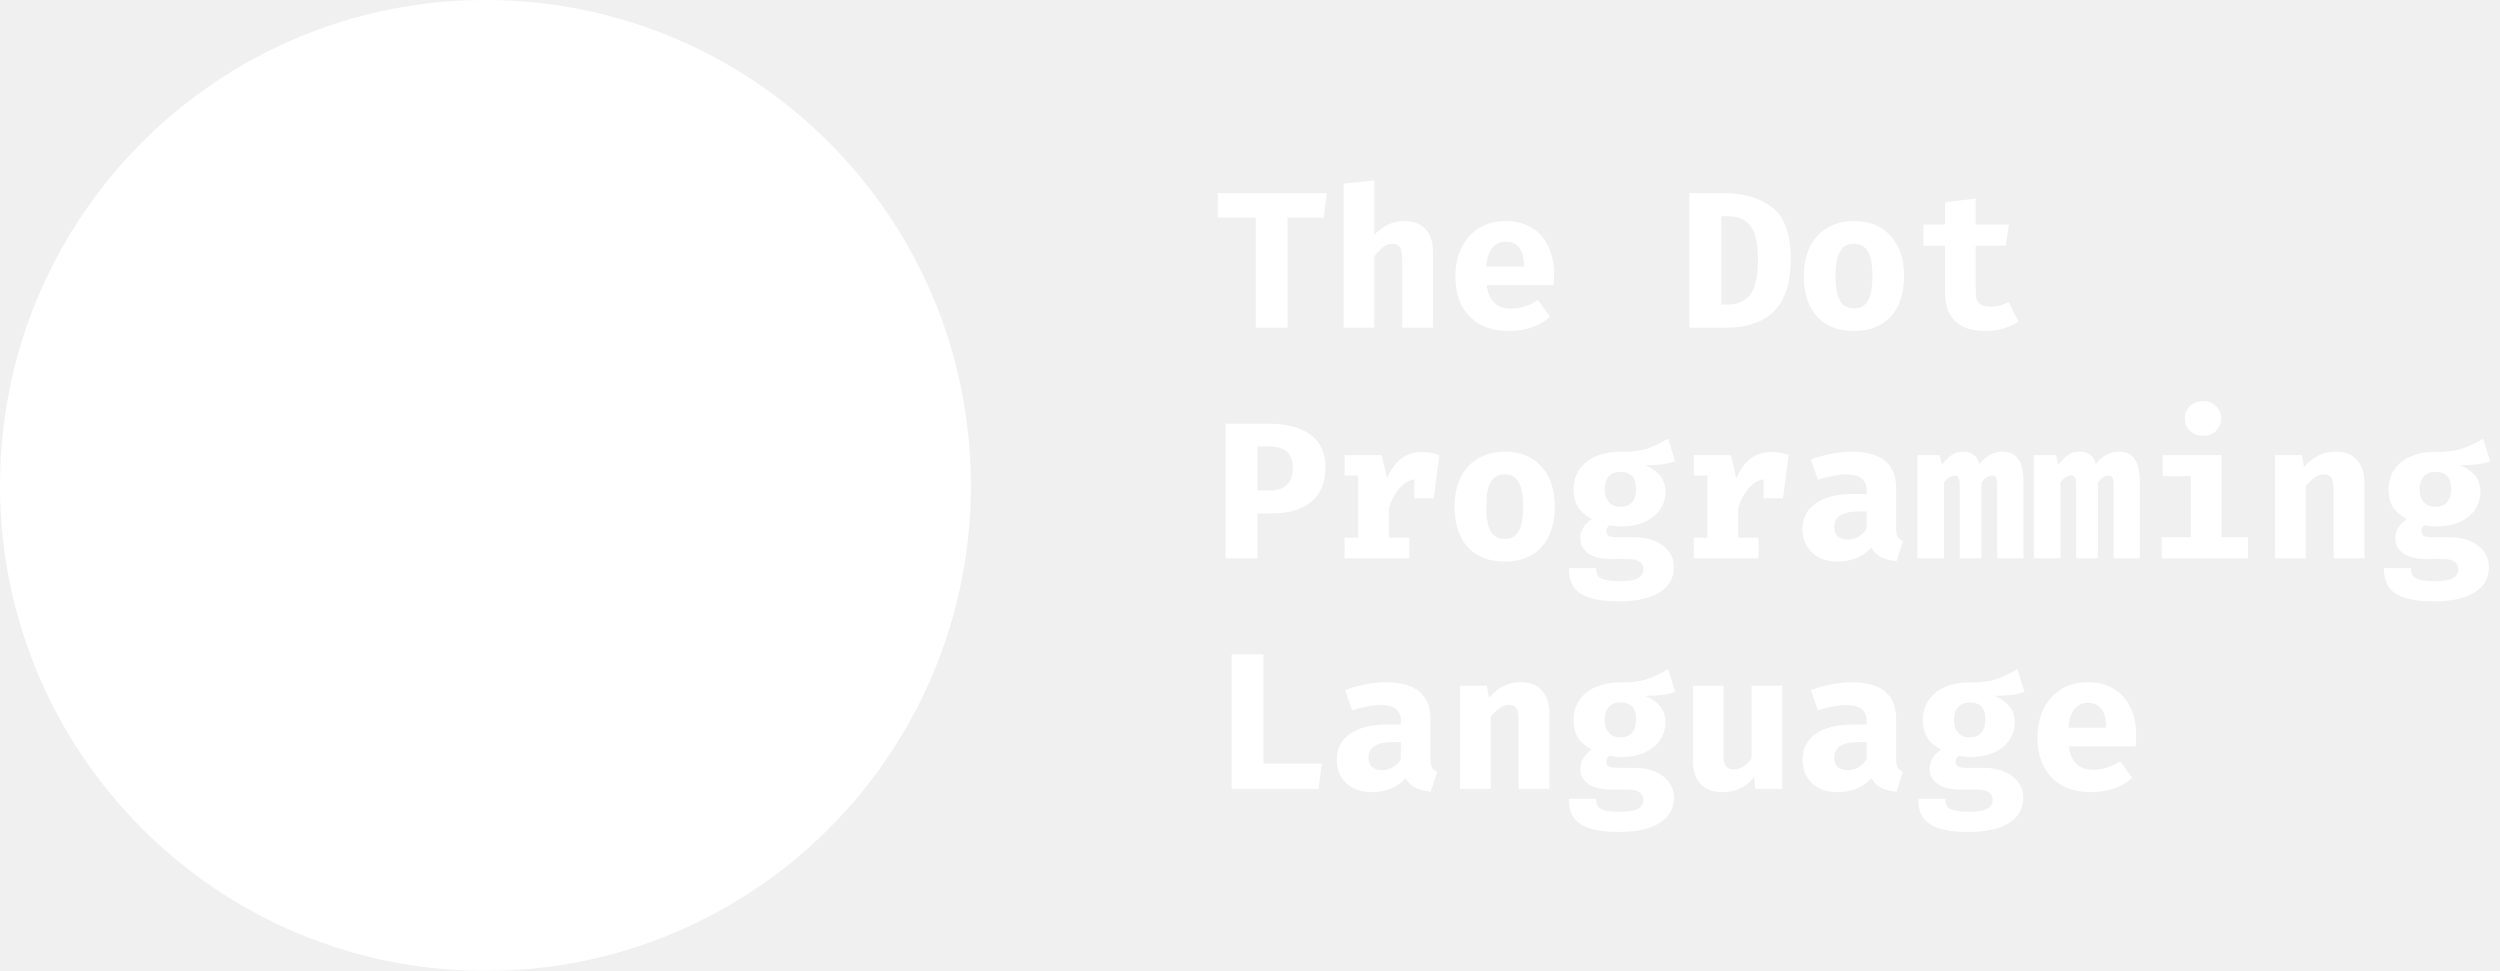
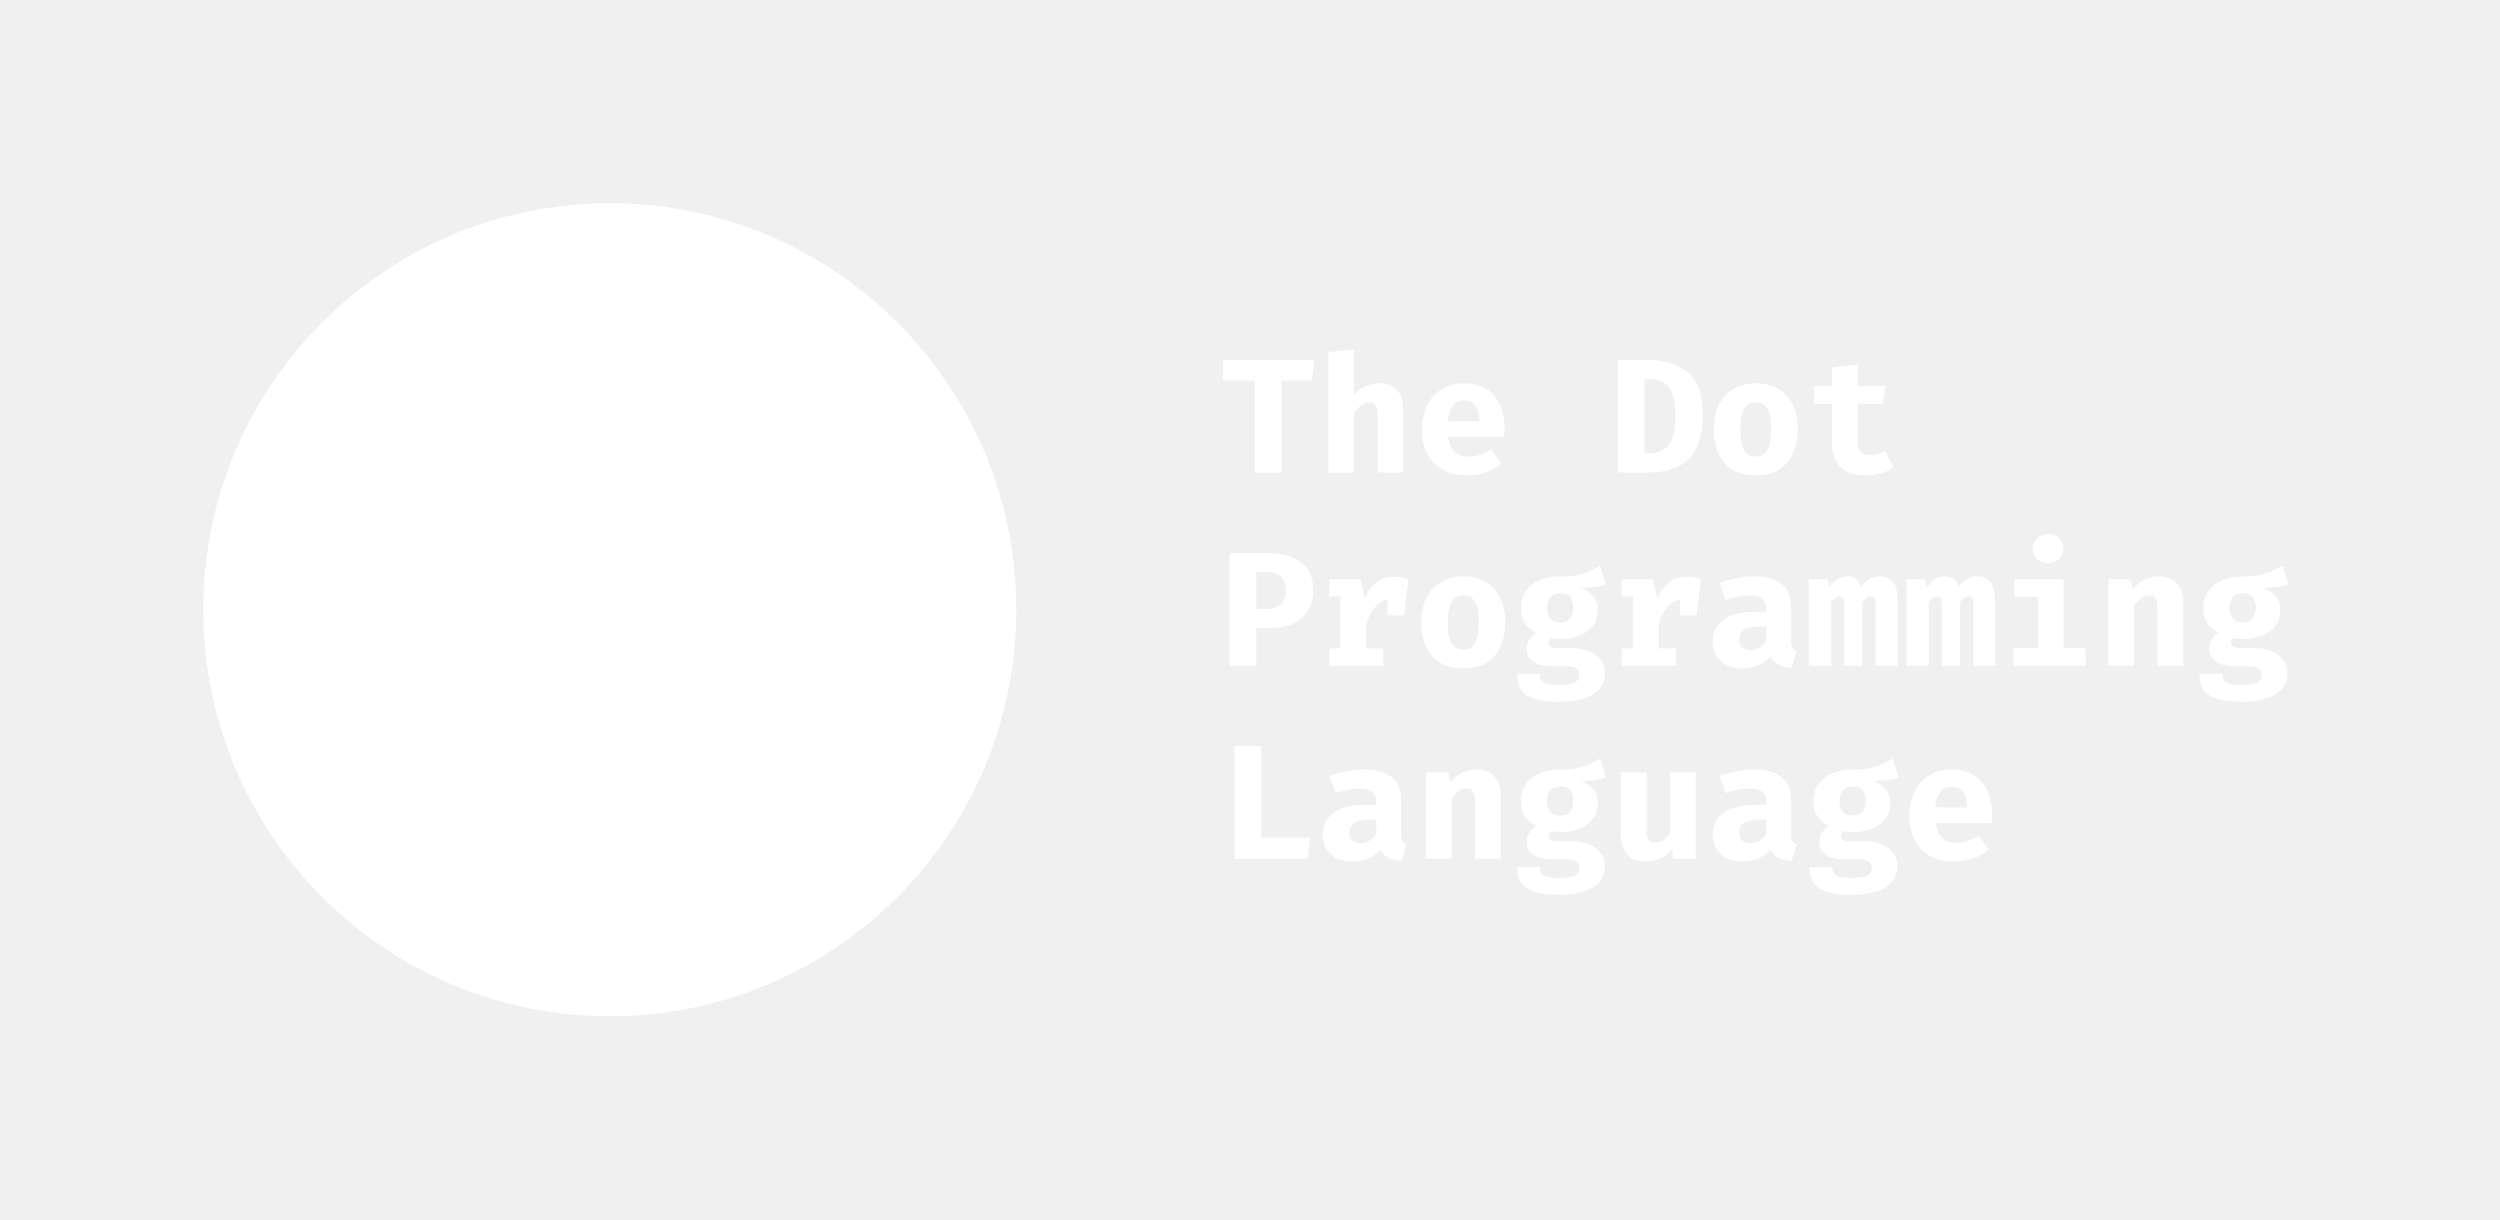
- <svg xmlns="http://www.w3.org/2000/svg" width="206" height="80" viewBox="0 0 206 80" fill="none">
-   <path d="M106.096 27H103.472V17.928H100.352V15.912H109.328L109.072 17.928H106.096V27ZM113.242 19.352C113.956 18.595 114.788 18.216 115.738 18.216C116.484 18.216 117.06 18.44 117.466 18.888C117.871 19.325 118.074 19.949 118.074 20.76V27H115.546V21.464C115.546 20.952 115.487 20.595 115.37 20.392C115.252 20.189 115.039 20.088 114.73 20.088C114.474 20.088 114.223 20.179 113.978 20.36C113.743 20.531 113.498 20.787 113.242 21.128V27H110.714V15.128L113.242 14.872V19.352ZM122.5 23.496C122.66 24.787 123.342 25.432 124.548 25.432C125.273 25.432 125.998 25.197 126.724 24.728L127.732 26.104C127.316 26.467 126.82 26.755 126.244 26.968C125.668 27.171 125.033 27.272 124.34 27.272C123.39 27.272 122.585 27.085 121.924 26.712C121.262 26.328 120.761 25.8 120.42 25.128C120.089 24.445 119.924 23.656 119.924 22.76C119.924 21.907 120.084 21.139 120.404 20.456C120.734 19.763 121.209 19.219 121.828 18.824C122.457 18.419 123.204 18.216 124.068 18.216C124.878 18.216 125.582 18.392 126.18 18.744C126.777 19.085 127.236 19.587 127.556 20.248C127.886 20.899 128.052 21.677 128.052 22.584C128.052 22.936 128.036 23.24 128.003 23.496H122.5ZM124.068 19.912C123.609 19.912 123.241 20.083 122.964 20.424C122.686 20.755 122.521 21.267 122.468 21.96H125.588C125.566 20.595 125.06 19.912 124.068 19.912ZM147.559 21.4C147.559 25.133 145.772 27 142.199 27H139.207V15.912H142.007C143.682 15.912 145.026 16.307 146.039 17.096C147.052 17.875 147.559 19.309 147.559 21.4ZM144.855 21.4C144.855 20.024 144.642 19.085 144.215 18.584C143.788 18.072 143.18 17.816 142.391 17.816H141.831V25.096H142.391C143.191 25.096 143.799 24.824 144.215 24.28C144.642 23.725 144.855 22.765 144.855 21.4ZM152.769 18.216C154.059 18.216 155.067 18.627 155.793 19.448C156.529 20.259 156.897 21.352 156.897 22.728C156.897 24.157 156.534 25.272 155.809 26.072C155.083 26.872 154.07 27.272 152.769 27.272C151.467 27.272 150.454 26.877 149.729 26.088C149.003 25.288 148.641 24.173 148.641 22.744C148.641 21.837 148.801 21.048 149.121 20.376C149.451 19.693 149.926 19.165 150.545 18.792C151.174 18.408 151.915 18.216 152.769 18.216ZM152.769 20.088C152.246 20.088 151.862 20.301 151.617 20.728C151.371 21.144 151.249 21.816 151.249 22.744C151.249 23.683 151.371 24.365 151.617 24.792C151.862 25.208 152.246 25.416 152.769 25.416C153.291 25.416 153.675 25.203 153.921 24.776C154.166 24.349 154.289 23.667 154.289 22.728C154.289 21.811 154.166 21.144 153.921 20.728C153.675 20.301 153.291 20.088 152.769 20.088ZM166.331 26.504C165.531 27.016 164.603 27.272 163.547 27.272C162.459 27.272 161.637 26.995 161.083 26.44C160.539 25.885 160.267 25.107 160.267 24.104V20.248H158.491V18.504H160.267V16.664L162.795 16.36V18.504H165.531L165.275 20.248H162.795V24.104C162.795 24.52 162.891 24.819 163.083 25C163.275 25.181 163.584 25.272 164.011 25.272C164.544 25.272 165.04 25.144 165.499 24.888L166.331 26.504ZM109.216 38.528C109.216 39.776 108.821 40.72 108.032 41.36C107.253 41.989 106.187 42.304 104.832 42.304H103.616V46H100.992V34.912H104.48C106.016 34.912 107.189 35.216 108 35.824C108.811 36.421 109.216 37.323 109.216 38.528ZM106.528 38.528C106.528 37.365 105.861 36.784 104.528 36.784H103.616V40.416H104.656C105.253 40.416 105.712 40.261 106.032 39.952C106.363 39.643 106.528 39.168 106.528 38.528ZM117.194 37.248C117.706 37.248 118.175 37.333 118.602 37.504L118.138 41.056H116.538V39.488C116.068 39.573 115.652 39.829 115.29 40.256C114.927 40.683 114.644 41.221 114.442 41.872V44.304H116.122V46H110.794V44.304H111.914V39.184H110.794V37.504H113.85L114.298 39.408C114.607 38.683 114.996 38.144 115.466 37.792C115.935 37.429 116.511 37.248 117.194 37.248ZM123.988 37.216C125.278 37.216 126.286 37.627 127.012 38.448C127.748 39.259 128.116 40.352 128.116 41.728C128.116 43.157 127.753 44.272 127.028 45.072C126.302 45.872 125.289 46.272 123.988 46.272C122.686 46.272 121.673 45.877 120.948 45.088C120.222 44.288 119.86 43.173 119.86 41.744C119.86 40.837 120.02 40.048 120.34 39.376C120.67 38.693 121.145 38.165 121.764 37.792C122.393 37.408 123.134 37.216 123.988 37.216ZM123.988 39.088C123.465 39.088 123.081 39.301 122.836 39.728C122.59 40.144 122.468 40.816 122.468 41.744C122.468 42.683 122.59 43.365 122.836 43.792C123.081 44.208 123.465 44.416 123.988 44.416C124.51 44.416 124.894 44.203 125.14 43.776C125.385 43.349 125.508 42.667 125.508 41.728C125.508 40.811 125.385 40.144 125.14 39.728C124.894 39.301 124.51 39.088 123.988 39.088ZM138.029 38C137.475 38.224 136.659 38.336 135.581 38.336C136.136 38.581 136.547 38.875 136.813 39.216C137.091 39.557 137.229 39.995 137.229 40.528C137.229 41.072 137.08 41.563 136.781 42C136.483 42.427 136.061 42.763 135.517 43.008C134.973 43.253 134.344 43.376 133.629 43.376C133.277 43.376 132.947 43.344 132.637 43.28C132.552 43.323 132.483 43.392 132.429 43.488C132.387 43.573 132.365 43.664 132.365 43.76C132.365 43.92 132.424 44.048 132.541 44.144C132.669 44.229 132.92 44.272 133.293 44.272H134.701C135.341 44.272 135.907 44.379 136.397 44.592C136.888 44.805 137.267 45.099 137.533 45.472C137.8 45.845 137.933 46.267 137.933 46.736C137.933 47.621 137.544 48.309 136.765 48.8C135.997 49.301 134.872 49.552 133.389 49.552C132.333 49.552 131.501 49.44 130.893 49.216C130.296 49.003 129.875 48.699 129.629 48.304C129.395 47.909 129.277 47.413 129.277 46.816H131.517C131.517 47.083 131.565 47.291 131.661 47.44C131.768 47.589 131.96 47.701 132.237 47.776C132.515 47.851 132.92 47.888 133.453 47.888C134.2 47.888 134.712 47.803 134.989 47.632C135.277 47.461 135.421 47.221 135.421 46.912C135.421 46.656 135.315 46.448 135.101 46.288C134.899 46.139 134.595 46.064 134.189 46.064H132.845C131.971 46.064 131.315 45.909 130.877 45.6C130.44 45.28 130.221 44.875 130.221 44.384C130.221 44.064 130.301 43.765 130.461 43.488C130.632 43.2 130.867 42.96 131.165 42.768C130.632 42.48 130.248 42.144 130.013 41.76C129.779 41.365 129.661 40.891 129.661 40.336C129.661 39.707 129.821 39.157 130.141 38.688C130.461 38.219 130.909 37.861 131.485 37.616C132.061 37.36 132.717 37.232 133.453 37.232C134.307 37.253 135.032 37.173 135.629 36.992C136.227 36.8 136.835 36.517 137.453 36.144L138.029 38ZM133.517 38.88C133.112 38.88 132.792 39.008 132.557 39.264C132.333 39.52 132.221 39.867 132.221 40.304C132.221 40.763 132.339 41.12 132.573 41.376C132.808 41.632 133.123 41.76 133.517 41.76C133.933 41.76 134.253 41.637 134.477 41.392C134.701 41.136 134.813 40.763 134.813 40.272C134.813 39.344 134.381 38.88 133.517 38.88ZM145.975 37.248C146.487 37.248 146.956 37.333 147.383 37.504L146.919 41.056H145.319V39.488C144.85 39.573 144.434 39.829 144.071 40.256C143.708 40.683 143.426 41.221 143.223 41.872V44.304H144.903V46H139.575V44.304H140.695V39.184H139.575V37.504H142.631L143.079 39.408C143.388 38.683 143.778 38.144 144.247 37.792C144.716 37.429 145.292 37.248 145.975 37.248ZM156.241 43.552C156.241 43.861 156.283 44.091 156.369 44.24C156.454 44.389 156.598 44.501 156.801 44.576L156.273 46.24C155.761 46.187 155.334 46.075 154.993 45.904C154.651 45.723 154.385 45.461 154.193 45.12C153.873 45.493 153.467 45.781 152.977 45.984C152.486 46.176 151.963 46.272 151.409 46.272C150.534 46.272 149.835 46.027 149.313 45.536C148.79 45.035 148.529 44.389 148.529 43.6C148.529 42.683 148.891 41.973 149.617 41.472C150.342 40.96 151.361 40.704 152.673 40.704H153.809V40.4C153.809 39.525 153.249 39.088 152.129 39.088C151.841 39.088 151.478 39.131 151.041 39.216C150.614 39.291 150.198 39.397 149.793 39.536L149.217 37.856C149.761 37.653 150.326 37.499 150.913 37.392C151.51 37.275 152.049 37.216 152.529 37.216C155.003 37.216 156.241 38.219 156.241 40.224V43.552ZM152.273 44.464C152.561 44.464 152.849 44.384 153.137 44.224C153.435 44.053 153.659 43.824 153.809 43.536V42.144H153.185C151.819 42.144 151.137 42.571 151.137 43.424C151.137 43.755 151.233 44.011 151.425 44.192C151.627 44.373 151.91 44.464 152.273 44.464ZM164.971 37.216C165.579 37.216 166.021 37.419 166.299 37.824C166.587 38.219 166.731 38.848 166.731 39.712V46H164.571V40C164.571 39.691 164.539 39.477 164.475 39.36C164.421 39.243 164.315 39.184 164.155 39.184C163.856 39.184 163.563 39.371 163.275 39.744V46H161.483V40C161.483 39.691 161.451 39.477 161.387 39.36C161.333 39.243 161.227 39.184 161.067 39.184C160.768 39.184 160.475 39.371 160.187 39.744V46H157.995V37.504H159.835L160.011 38.32C160.288 37.936 160.56 37.659 160.827 37.488C161.104 37.307 161.424 37.216 161.786 37.216C162.117 37.216 162.395 37.301 162.619 37.472C162.843 37.632 163.003 37.883 163.099 38.224C163.675 37.552 164.299 37.216 164.971 37.216ZM174.564 37.216C175.172 37.216 175.615 37.419 175.892 37.824C176.18 38.219 176.324 38.848 176.324 39.712V46H174.164V40C174.164 39.691 174.132 39.477 174.068 39.36C174.015 39.243 173.908 39.184 173.748 39.184C173.45 39.184 173.156 39.371 172.868 39.744V46H171.076V40C171.076 39.691 171.044 39.477 170.98 39.36C170.927 39.243 170.82 39.184 170.66 39.184C170.362 39.184 170.068 39.371 169.78 39.744V46H167.588V37.504H169.428L169.604 38.32C169.882 37.936 170.154 37.659 170.42 37.488C170.698 37.307 171.018 37.216 171.38 37.216C171.711 37.216 171.988 37.301 172.212 37.472C172.436 37.632 172.596 37.883 172.692 38.224C173.268 37.552 173.892 37.216 174.564 37.216ZM181.534 33.056C181.971 33.056 182.329 33.195 182.606 33.472C182.883 33.739 183.022 34.075 183.022 34.48C183.022 34.896 182.883 35.237 182.606 35.504C182.329 35.771 181.971 35.904 181.534 35.904C181.097 35.904 180.734 35.771 180.446 35.504C180.169 35.227 180.03 34.885 180.03 34.48C180.03 34.075 180.169 33.739 180.446 33.472C180.734 33.195 181.097 33.056 181.534 33.056ZM183.054 44.272H185.23V46H178.126V44.272H180.526V39.232H178.206V37.504H183.054V44.272ZM187.464 37.504H189.672L189.848 38.48C190.232 38.053 190.632 37.739 191.048 37.536C191.474 37.323 191.954 37.216 192.488 37.216C193.224 37.216 193.794 37.44 194.2 37.888C194.616 38.336 194.824 38.96 194.824 39.76V46H192.296V40.496C192.296 39.963 192.237 39.595 192.12 39.392C192.002 39.189 191.789 39.088 191.48 39.088C191.224 39.088 190.973 39.173 190.728 39.344C190.493 39.504 190.248 39.744 189.992 40.064V46H187.464V37.504ZM205.186 38C204.631 38.224 203.815 38.336 202.738 38.336C203.292 38.581 203.703 38.875 203.97 39.216C204.247 39.557 204.385 39.995 204.385 40.528C204.385 41.072 204.236 41.563 203.938 42C203.639 42.427 203.218 42.763 202.674 43.008C202.13 43.253 201.5 43.376 200.786 43.376C200.434 43.376 200.103 43.344 199.794 43.28C199.708 43.323 199.639 43.392 199.586 43.488C199.543 43.573 199.522 43.664 199.522 43.76C199.522 43.92 199.58 44.048 199.698 44.144C199.826 44.229 200.076 44.272 200.45 44.272H201.858C202.498 44.272 203.063 44.379 203.554 44.592C204.044 44.805 204.423 45.099 204.69 45.472C204.956 45.845 205.09 46.267 205.09 46.736C205.09 47.621 204.7 48.309 203.922 48.8C203.154 49.301 202.028 49.552 200.546 49.552C199.49 49.552 198.658 49.44 198.049 49.216C197.452 49.003 197.031 48.699 196.786 48.304C196.551 47.909 196.434 47.413 196.434 46.816H198.674C198.674 47.083 198.722 47.291 198.818 47.44C198.924 47.589 199.116 47.701 199.394 47.776C199.671 47.851 200.076 47.888 200.61 47.888C201.356 47.888 201.868 47.803 202.146 47.632C202.434 47.461 202.578 47.221 202.578 46.912C202.578 46.656 202.471 46.448 202.258 46.288C202.055 46.139 201.751 46.064 201.346 46.064H200.002C199.127 46.064 198.471 45.909 198.034 45.6C197.596 45.28 197.378 44.875 197.378 44.384C197.378 44.064 197.458 43.765 197.618 43.488C197.788 43.2 198.023 42.96 198.322 42.768C197.788 42.48 197.404 42.144 197.17 41.76C196.935 41.365 196.818 40.891 196.818 40.336C196.818 39.707 196.978 39.157 197.298 38.688C197.618 38.219 198.066 37.861 198.642 37.616C199.218 37.36 199.874 37.232 200.61 37.232C201.463 37.253 202.188 37.173 202.786 36.992C203.383 36.8 203.991 36.517 204.61 36.144L205.186 38ZM200.674 38.88C200.268 38.88 199.948 39.008 199.714 39.264C199.49 39.52 199.378 39.867 199.378 40.304C199.378 40.763 199.495 41.12 199.73 41.376C199.964 41.632 200.279 41.76 200.674 41.76C201.09 41.76 201.41 41.637 201.634 41.392C201.858 41.136 201.97 40.763 201.97 40.272C201.97 39.344 201.538 38.88 200.674 38.88ZM101.488 53.912H104.112V62.92H108.912L108.656 65H101.488V53.912ZM117.866 62.552C117.866 62.861 117.908 63.091 117.994 63.24C118.079 63.389 118.223 63.501 118.426 63.576L117.898 65.24C117.386 65.187 116.959 65.075 116.618 64.904C116.276 64.723 116.01 64.461 115.818 64.12C115.498 64.493 115.092 64.781 114.602 64.984C114.111 65.176 113.588 65.272 113.034 65.272C112.159 65.272 111.46 65.027 110.938 64.536C110.415 64.035 110.154 63.389 110.154 62.6C110.154 61.683 110.516 60.973 111.242 60.472C111.967 59.96 112.986 59.704 114.298 59.704H115.434V59.4C115.434 58.525 114.874 58.088 113.754 58.088C113.466 58.088 113.103 58.131 112.666 58.216C112.239 58.291 111.823 58.397 111.418 58.536L110.842 56.856C111.386 56.653 111.951 56.499 112.538 56.392C113.135 56.275 113.674 56.216 114.154 56.216C116.628 56.216 117.866 57.219 117.866 59.224V62.552ZM113.898 63.464C114.186 63.464 114.474 63.384 114.762 63.224C115.06 63.053 115.284 62.824 115.434 62.536V61.144H114.81C113.444 61.144 112.762 61.571 112.762 62.424C112.762 62.755 112.858 63.011 113.05 63.192C113.252 63.373 113.535 63.464 113.898 63.464ZM120.308 56.504H122.516L122.692 57.48C123.076 57.053 123.476 56.739 123.891 56.536C124.318 56.323 124.798 56.216 125.332 56.216C126.068 56.216 126.638 56.44 127.044 56.888C127.46 57.336 127.668 57.96 127.668 58.76V65H125.14V59.496C125.14 58.963 125.081 58.595 124.964 58.392C124.846 58.189 124.633 58.088 124.324 58.088C124.068 58.088 123.817 58.173 123.572 58.344C123.337 58.504 123.092 58.744 122.836 59.064V65H120.308V56.504ZM138.029 57C137.475 57.224 136.659 57.336 135.581 57.336C136.136 57.581 136.547 57.875 136.813 58.216C137.091 58.557 137.229 58.995 137.229 59.528C137.229 60.072 137.08 60.563 136.781 61C136.483 61.427 136.061 61.763 135.517 62.008C134.973 62.253 134.344 62.376 133.629 62.376C133.277 62.376 132.947 62.344 132.637 62.28C132.552 62.323 132.483 62.392 132.429 62.488C132.387 62.573 132.365 62.664 132.365 62.76C132.365 62.92 132.424 63.048 132.541 63.144C132.669 63.229 132.92 63.272 133.293 63.272H134.701C135.341 63.272 135.907 63.379 136.397 63.592C136.888 63.805 137.267 64.099 137.533 64.472C137.8 64.845 137.933 65.267 137.933 65.736C137.933 66.621 137.544 67.309 136.765 67.8C135.997 68.301 134.872 68.552 133.389 68.552C132.333 68.552 131.501 68.44 130.893 68.216C130.296 68.003 129.875 67.699 129.629 67.304C129.395 66.909 129.277 66.413 129.277 65.816H131.517C131.517 66.083 131.565 66.291 131.661 66.44C131.768 66.589 131.96 66.701 132.237 66.776C132.515 66.851 132.92 66.888 133.453 66.888C134.2 66.888 134.712 66.803 134.989 66.632C135.277 66.461 135.421 66.221 135.421 65.912C135.421 65.656 135.315 65.448 135.101 65.288C134.899 65.139 134.595 65.064 134.189 65.064H132.845C131.971 65.064 131.315 64.909 130.877 64.6C130.44 64.28 130.221 63.875 130.221 63.384C130.221 63.064 130.301 62.765 130.461 62.488C130.632 62.2 130.867 61.96 131.165 61.768C130.632 61.48 130.248 61.144 130.013 60.76C129.779 60.365 129.661 59.891 129.661 59.336C129.661 58.707 129.821 58.157 130.141 57.688C130.461 57.219 130.909 56.861 131.485 56.616C132.061 56.36 132.717 56.232 133.453 56.232C134.307 56.253 135.032 56.173 135.629 55.992C136.227 55.8 136.835 55.517 137.453 55.144L138.029 57ZM133.517 57.88C133.112 57.88 132.792 58.008 132.557 58.264C132.333 58.52 132.221 58.867 132.221 59.304C132.221 59.763 132.339 60.12 132.573 60.376C132.808 60.632 133.123 60.76 133.517 60.76C133.933 60.76 134.253 60.637 134.477 60.392C134.701 60.136 134.813 59.763 134.813 59.272C134.813 58.344 134.381 57.88 133.517 57.88ZM142.023 62.312C142.023 62.707 142.092 62.989 142.231 63.16C142.38 63.32 142.599 63.4 142.887 63.4C143.143 63.4 143.404 63.32 143.671 63.16C143.938 62.989 144.156 62.76 144.327 62.472V56.504H146.855V65H144.647L144.535 64.008C144.258 64.413 143.884 64.728 143.415 64.952C142.946 65.165 142.45 65.272 141.927 65.272C141.127 65.272 140.519 65.043 140.103 64.584C139.698 64.115 139.495 63.464 139.495 62.632V56.504H142.023V62.312ZM156.241 62.552C156.241 62.861 156.283 63.091 156.369 63.24C156.454 63.389 156.598 63.501 156.801 63.576L156.273 65.24C155.761 65.187 155.334 65.075 154.993 64.904C154.651 64.723 154.385 64.461 154.193 64.12C153.873 64.493 153.467 64.781 152.977 64.984C152.486 65.176 151.963 65.272 151.409 65.272C150.534 65.272 149.835 65.027 149.313 64.536C148.79 64.035 148.529 63.389 148.529 62.6C148.529 61.683 148.891 60.973 149.617 60.472C150.342 59.96 151.361 59.704 152.673 59.704H153.809V59.4C153.809 58.525 153.249 58.088 152.129 58.088C151.841 58.088 151.478 58.131 151.041 58.216C150.614 58.291 150.198 58.397 149.793 58.536L149.217 56.856C149.761 56.653 150.326 56.499 150.913 56.392C151.51 56.275 152.049 56.216 152.529 56.216C155.003 56.216 156.241 57.219 156.241 59.224V62.552ZM152.273 63.464C152.561 63.464 152.849 63.384 153.137 63.224C153.435 63.053 153.659 62.824 153.809 62.536V61.144H153.185C151.819 61.144 151.137 61.571 151.137 62.424C151.137 62.755 151.233 63.011 151.425 63.192C151.627 63.373 151.91 63.464 152.273 63.464ZM166.811 57C166.256 57.224 165.44 57.336 164.363 57.336C164.917 57.581 165.328 57.875 165.595 58.216C165.872 58.557 166.01 58.995 166.01 59.528C166.01 60.072 165.861 60.563 165.562 61C165.264 61.427 164.843 61.763 164.299 62.008C163.755 62.253 163.125 62.376 162.411 62.376C162.059 62.376 161.728 62.344 161.419 62.28C161.333 62.323 161.264 62.392 161.211 62.488C161.168 62.573 161.147 62.664 161.147 62.76C161.147 62.92 161.205 63.048 161.323 63.144C161.451 63.229 161.701 63.272 162.075 63.272H163.483C164.123 63.272 164.688 63.379 165.179 63.592C165.669 63.805 166.048 64.099 166.315 64.472C166.581 64.845 166.715 65.267 166.715 65.736C166.715 66.621 166.325 67.309 165.547 67.8C164.779 68.301 163.653 68.552 162.171 68.552C161.115 68.552 160.283 68.44 159.674 68.216C159.077 68.003 158.656 67.699 158.411 67.304C158.176 66.909 158.059 66.413 158.059 65.816H160.299C160.299 66.083 160.347 66.291 160.443 66.44C160.549 66.589 160.741 66.701 161.019 66.776C161.296 66.851 161.701 66.888 162.235 66.888C162.981 66.888 163.493 66.803 163.771 66.632C164.059 66.461 164.203 66.221 164.203 65.912C164.203 65.656 164.096 65.448 163.883 65.288C163.68 65.139 163.376 65.064 162.971 65.064H161.627C160.752 65.064 160.096 64.909 159.659 64.6C159.221 64.28 159.003 63.875 159.003 63.384C159.003 63.064 159.083 62.765 159.243 62.488C159.413 62.2 159.648 61.96 159.947 61.768C159.413 61.48 159.029 61.144 158.795 60.76C158.56 60.365 158.443 59.891 158.443 59.336C158.443 58.707 158.603 58.157 158.923 57.688C159.243 57.219 159.691 56.861 160.267 56.616C160.843 56.36 161.499 56.232 162.235 56.232C163.088 56.253 163.813 56.173 164.411 55.992C165.008 55.8 165.616 55.517 166.235 55.144L166.811 57ZM162.299 57.88C161.893 57.88 161.573 58.008 161.339 58.264C161.115 58.52 161.003 58.867 161.003 59.304C161.003 59.763 161.12 60.12 161.355 60.376C161.589 60.632 161.904 60.76 162.299 60.76C162.715 60.76 163.035 60.637 163.259 60.392C163.483 60.136 163.595 59.763 163.595 59.272C163.595 58.344 163.163 57.88 162.299 57.88ZM170.468 61.496C170.628 62.787 171.311 63.432 172.516 63.432C173.242 63.432 173.967 63.197 174.692 62.728L175.7 64.104C175.284 64.467 174.788 64.755 174.212 64.968C173.636 65.171 173.002 65.272 172.308 65.272C171.359 65.272 170.554 65.085 169.892 64.712C169.231 64.328 168.73 63.8 168.388 63.128C168.058 62.445 167.892 61.656 167.892 60.76C167.892 59.907 168.052 59.139 168.372 58.456C168.703 57.763 169.178 57.219 169.796 56.824C170.426 56.419 171.172 56.216 172.036 56.216C172.847 56.216 173.551 56.392 174.148 56.744C174.746 57.085 175.204 57.587 175.524 58.248C175.855 58.899 176.02 59.677 176.02 60.584C176.02 60.936 176.004 61.24 175.972 61.496H170.468ZM172.036 57.912C171.578 57.912 171.21 58.083 170.932 58.424C170.655 58.755 170.49 59.267 170.436 59.96H173.556C173.535 58.595 173.028 57.912 172.036 57.912Z" fill="white" />
-   <rect width="80" height="80" rx="40" fill="white" />
+ <svg xmlns="http://www.w3.org/2000/svg" width="246" height="120" viewBox="0 0 246 120" fill="none">
+   <rect x="20" y="20" width="80" height="80" rx="40" fill="white" />
+   <path d="M126.096 46.5H123.472V37.428H120.352V35.412H129.328L129.072 37.428H126.096V46.5ZM133.242 38.852C133.956 38.095 134.788 37.716 135.738 37.716C136.484 37.716 137.06 37.94 137.466 38.388C137.871 38.825 138.074 39.449 138.074 40.26V46.5H135.546V40.964C135.546 40.452 135.487 40.095 135.37 39.892C135.252 39.689 135.039 39.588 134.73 39.588C134.474 39.588 134.223 39.679 133.978 39.86C133.743 40.031 133.498 40.287 133.242 40.628V46.5H130.714V34.628L133.242 34.372V38.852ZM142.5 42.996C142.66 44.287 143.342 44.932 144.548 44.932C145.273 44.932 145.998 44.697 146.724 44.228L147.732 45.604C147.316 45.967 146.82 46.255 146.244 46.468C145.668 46.671 145.033 46.772 144.34 46.772C143.39 46.772 142.585 46.585 141.924 46.212C141.262 45.828 140.761 45.3 140.42 44.628C140.089 43.945 139.924 43.156 139.924 42.26C139.924 41.407 140.084 40.639 140.404 39.956C140.734 39.263 141.209 38.719 141.828 38.324C142.457 37.919 143.204 37.716 144.068 37.716C144.878 37.716 145.582 37.892 146.18 38.244C146.777 38.585 147.236 39.087 147.556 39.748C147.886 40.399 148.052 41.177 148.052 42.084C148.052 42.436 148.036 42.74 148.003 42.996H142.5ZM144.068 39.412C143.609 39.412 143.241 39.583 142.964 39.924C142.686 40.255 142.521 40.767 142.468 41.46H145.588C145.566 40.095 145.06 39.412 144.068 39.412ZM167.559 40.9C167.559 44.633 165.772 46.5 162.199 46.5H159.207V35.412H162.007C163.682 35.412 165.026 35.807 166.039 36.596C167.052 37.375 167.559 38.809 167.559 40.9ZM164.855 40.9C164.855 39.524 164.642 38.585 164.215 38.084C163.788 37.572 163.18 37.316 162.391 37.316H161.831V44.596H162.391C163.191 44.596 163.799 44.324 164.215 43.78C164.642 43.225 164.855 42.265 164.855 40.9ZM172.769 37.716C174.059 37.716 175.067 38.127 175.793 38.948C176.529 39.759 176.897 40.852 176.897 42.228C176.897 43.657 176.534 44.772 175.809 45.572C175.083 46.372 174.07 46.772 172.769 46.772C171.467 46.772 170.454 46.377 169.729 45.588C169.003 44.788 168.641 43.673 168.641 42.244C168.641 41.337 168.801 40.548 169.121 39.876C169.451 39.193 169.926 38.665 170.545 38.292C171.174 37.908 171.915 37.716 172.769 37.716ZM172.769 39.588C172.246 39.588 171.862 39.801 171.617 40.228C171.371 40.644 171.249 41.316 171.249 42.244C171.249 43.183 171.371 43.865 171.617 44.292C171.862 44.708 172.246 44.916 172.769 44.916C173.291 44.916 173.675 44.703 173.921 44.276C174.166 43.849 174.289 43.167 174.289 42.228C174.289 41.311 174.166 40.644 173.921 40.228C173.675 39.801 173.291 39.588 172.769 39.588ZM186.331 46.004C185.531 46.516 184.603 46.772 183.547 46.772C182.459 46.772 181.637 46.495 181.083 45.94C180.539 45.385 180.267 44.607 180.267 43.604V39.748H178.491V38.004H180.267V36.164L182.795 35.86V38.004H185.531L185.275 39.748H182.795V43.604C182.795 44.02 182.891 44.319 183.083 44.5C183.275 44.681 183.584 44.772 184.011 44.772C184.544 44.772 185.04 44.644 185.499 44.388L186.331 46.004ZM129.216 58.028C129.216 59.276 128.821 60.22 128.032 60.86C127.253 61.489 126.187 61.804 124.832 61.804H123.616V65.5H120.992V54.412H124.48C126.016 54.412 127.189 54.716 128 55.324C128.811 55.921 129.216 56.823 129.216 58.028ZM126.528 58.028C126.528 56.865 125.861 56.284 124.528 56.284H123.616V59.916H124.656C125.253 59.916 125.712 59.761 126.032 59.452C126.363 59.143 126.528 58.668 126.528 58.028ZM137.194 56.748C137.706 56.748 138.175 56.833 138.602 57.004L138.138 60.556H136.538V58.988C136.068 59.073 135.652 59.329 135.29 59.756C134.927 60.183 134.644 60.721 134.442 61.372V63.804H136.122V65.5H130.794V63.804H131.914V58.684H130.794V57.004H133.85L134.298 58.908C134.607 58.183 134.996 57.644 135.466 57.292C135.935 56.929 136.511 56.748 137.194 56.748ZM143.988 56.716C145.278 56.716 146.286 57.127 147.012 57.948C147.748 58.759 148.116 59.852 148.116 61.228C148.116 62.657 147.753 63.772 147.028 64.572C146.302 65.372 145.289 65.772 143.988 65.772C142.686 65.772 141.673 65.377 140.948 64.588C140.222 63.788 139.86 62.673 139.86 61.244C139.86 60.337 140.02 59.548 140.34 58.876C140.67 58.193 141.145 57.665 141.764 57.292C142.393 56.908 143.134 56.716 143.988 56.716ZM143.988 58.588C143.465 58.588 143.081 58.801 142.836 59.228C142.59 59.644 142.468 60.316 142.468 61.244C142.468 62.183 142.59 62.865 142.836 63.292C143.081 63.708 143.465 63.916 143.988 63.916C144.51 63.916 144.894 63.703 145.14 63.276C145.385 62.849 145.508 62.167 145.508 61.228C145.508 60.311 145.385 59.644 145.14 59.228C144.894 58.801 144.51 58.588 143.988 58.588ZM158.029 57.5C157.475 57.724 156.659 57.836 155.581 57.836C156.136 58.081 156.547 58.375 156.813 58.716C157.091 59.057 157.229 59.495 157.229 60.028C157.229 60.572 157.08 61.063 156.781 61.5C156.483 61.927 156.061 62.263 155.517 62.508C154.973 62.753 154.344 62.876 153.629 62.876C153.277 62.876 152.947 62.844 152.637 62.78C152.552 62.823 152.483 62.892 152.429 62.988C152.387 63.073 152.365 63.164 152.365 63.26C152.365 63.42 152.424 63.548 152.541 63.644C152.669 63.729 152.92 63.772 153.293 63.772H154.701C155.341 63.772 155.907 63.879 156.397 64.092C156.888 64.305 157.267 64.599 157.533 64.972C157.8 65.345 157.933 65.767 157.933 66.236C157.933 67.121 157.544 67.809 156.765 68.3C155.997 68.801 154.872 69.052 153.389 69.052C152.333 69.052 151.501 68.94 150.893 68.716C150.296 68.503 149.875 68.199 149.629 67.804C149.395 67.409 149.277 66.913 149.277 66.316H151.517C151.517 66.583 151.565 66.791 151.661 66.94C151.768 67.089 151.96 67.201 152.237 67.276C152.515 67.351 152.92 67.388 153.453 67.388C154.2 67.388 154.712 67.303 154.989 67.132C155.277 66.961 155.421 66.721 155.421 66.412C155.421 66.156 155.315 65.948 155.101 65.788C154.899 65.639 154.595 65.564 154.189 65.564H152.845C151.971 65.564 151.315 65.409 150.877 65.1C150.44 64.78 150.221 64.375 150.221 63.884C150.221 63.564 150.301 63.265 150.461 62.988C150.632 62.7 150.867 62.46 151.165 62.268C150.632 61.98 150.248 61.644 150.013 61.26C149.779 60.865 149.661 60.391 149.661 59.836C149.661 59.207 149.821 58.657 150.141 58.188C150.461 57.719 150.909 57.361 151.485 57.116C152.061 56.86 152.717 56.732 153.453 56.732C154.307 56.753 155.032 56.673 155.629 56.492C156.227 56.3 156.835 56.017 157.453 55.644L158.029 57.5ZM153.517 58.38C153.112 58.38 152.792 58.508 152.557 58.764C152.333 59.02 152.221 59.367 152.221 59.804C152.221 60.263 152.339 60.62 152.573 60.876C152.808 61.132 153.123 61.26 153.517 61.26C153.933 61.26 154.253 61.137 154.477 60.892C154.701 60.636 154.813 60.263 154.813 59.772C154.813 58.844 154.381 58.38 153.517 58.38ZM165.975 56.748C166.487 56.748 166.956 56.833 167.383 57.004L166.919 60.556H165.319V58.988C164.85 59.073 164.434 59.329 164.071 59.756C163.708 60.183 163.426 60.721 163.223 61.372V63.804H164.903V65.5H159.575V63.804H160.695V58.684H159.575V57.004H162.631L163.079 58.908C163.388 58.183 163.778 57.644 164.247 57.292C164.716 56.929 165.292 56.748 165.975 56.748ZM176.241 63.052C176.241 63.361 176.283 63.591 176.369 63.74C176.454 63.889 176.598 64.001 176.801 64.076L176.273 65.74C175.761 65.687 175.334 65.575 174.993 65.404C174.651 65.223 174.385 64.961 174.193 64.62C173.873 64.993 173.467 65.281 172.977 65.484C172.486 65.676 171.963 65.772 171.409 65.772C170.534 65.772 169.835 65.527 169.313 65.036C168.79 64.535 168.529 63.889 168.529 63.1C168.529 62.183 168.891 61.473 169.617 60.972C170.342 60.46 171.361 60.204 172.673 60.204H173.809V59.9C173.809 59.025 173.249 58.588 172.129 58.588C171.841 58.588 171.478 58.631 171.041 58.716C170.614 58.791 170.198 58.897 169.793 59.036L169.217 57.356C169.761 57.153 170.326 56.999 170.913 56.892C171.51 56.775 172.049 56.716 172.529 56.716C175.003 56.716 176.241 57.719 176.241 59.724V63.052ZM172.273 63.964C172.561 63.964 172.849 63.884 173.137 63.724C173.435 63.553 173.659 63.324 173.809 63.036V61.644H173.185C171.819 61.644 171.137 62.071 171.137 62.924C171.137 63.255 171.233 63.511 171.425 63.692C171.627 63.873 171.91 63.964 172.273 63.964ZM184.971 56.716C185.579 56.716 186.021 56.919 186.299 57.324C186.587 57.719 186.731 58.348 186.731 59.212V65.5H184.571V59.5C184.571 59.191 184.539 58.977 184.475 58.86C184.421 58.743 184.315 58.684 184.155 58.684C183.856 58.684 183.563 58.871 183.275 59.244V65.5H181.483V59.5C181.483 59.191 181.451 58.977 181.387 58.86C181.333 58.743 181.227 58.684 181.067 58.684C180.768 58.684 180.475 58.871 180.187 59.244V65.5H177.995V57.004H179.835L180.011 57.82C180.288 57.436 180.56 57.159 180.827 56.988C181.104 56.807 181.424 56.716 181.786 56.716C182.117 56.716 182.395 56.801 182.619 56.972C182.843 57.132 183.003 57.383 183.099 57.724C183.675 57.052 184.299 56.716 184.971 56.716ZM194.564 56.716C195.172 56.716 195.615 56.919 195.892 57.324C196.18 57.719 196.324 58.348 196.324 59.212V65.5H194.164V59.5C194.164 59.191 194.132 58.977 194.068 58.86C194.015 58.743 193.908 58.684 193.748 58.684C193.45 58.684 193.156 58.871 192.868 59.244V65.5H191.076V59.5C191.076 59.191 191.044 58.977 190.98 58.86C190.927 58.743 190.82 58.684 190.66 58.684C190.362 58.684 190.068 58.871 189.78 59.244V65.5H187.588V57.004H189.428L189.604 57.82C189.882 57.436 190.154 57.159 190.42 56.988C190.698 56.807 191.018 56.716 191.38 56.716C191.711 56.716 191.988 56.801 192.212 56.972C192.436 57.132 192.596 57.383 192.692 57.724C193.268 57.052 193.892 56.716 194.564 56.716ZM201.534 52.556C201.971 52.556 202.329 52.695 202.606 52.972C202.883 53.239 203.022 53.575 203.022 53.98C203.022 54.396 202.883 54.737 202.606 55.004C202.329 55.271 201.971 55.404 201.534 55.404C201.097 55.404 200.734 55.271 200.446 55.004C200.169 54.727 200.03 54.385 200.03 53.98C200.03 53.575 200.169 53.239 200.446 52.972C200.734 52.695 201.097 52.556 201.534 52.556ZM203.054 63.772H205.23V65.5H198.126V63.772H200.526V58.732H198.206V57.004H203.054V63.772ZM207.464 57.004H209.672L209.848 57.98C210.232 57.553 210.632 57.239 211.048 57.036C211.474 56.823 211.954 56.716 212.488 56.716C213.224 56.716 213.794 56.94 214.2 57.388C214.616 57.836 214.824 58.46 214.824 59.26V65.5H212.296V59.996C212.296 59.463 212.237 59.095 212.12 58.892C212.002 58.689 211.789 58.588 211.48 58.588C211.224 58.588 210.973 58.673 210.728 58.844C210.493 59.004 210.248 59.244 209.992 59.564V65.5H207.464V57.004ZM225.186 57.5C224.631 57.724 223.815 57.836 222.738 57.836C223.292 58.081 223.703 58.375 223.97 58.716C224.247 59.057 224.385 59.495 224.385 60.028C224.385 60.572 224.236 61.063 223.938 61.5C223.639 61.927 223.218 62.263 222.674 62.508C222.13 62.753 221.5 62.876 220.786 62.876C220.434 62.876 220.103 62.844 219.794 62.78C219.708 62.823 219.639 62.892 219.586 62.988C219.543 63.073 219.522 63.164 219.522 63.26C219.522 63.42 219.58 63.548 219.698 63.644C219.826 63.729 220.076 63.772 220.45 63.772H221.858C222.498 63.772 223.063 63.879 223.554 64.092C224.044 64.305 224.423 64.599 224.69 64.972C224.956 65.345 225.09 65.767 225.09 66.236C225.09 67.121 224.7 67.809 223.922 68.3C223.154 68.801 222.028 69.052 220.546 69.052C219.49 69.052 218.658 68.94 218.049 68.716C217.452 68.503 217.031 68.199 216.786 67.804C216.551 67.409 216.434 66.913 216.434 66.316H218.674C218.674 66.583 218.722 66.791 218.818 66.94C218.924 67.089 219.116 67.201 219.394 67.276C219.671 67.351 220.076 67.388 220.61 67.388C221.356 67.388 221.868 67.303 222.146 67.132C222.434 66.961 222.578 66.721 222.578 66.412C222.578 66.156 222.471 65.948 222.258 65.788C222.055 65.639 221.751 65.564 221.346 65.564H220.002C219.127 65.564 218.471 65.409 218.034 65.1C217.596 64.78 217.378 64.375 217.378 63.884C217.378 63.564 217.458 63.265 217.618 62.988C217.788 62.7 218.023 62.46 218.322 62.268C217.788 61.98 217.404 61.644 217.17 61.26C216.935 60.865 216.818 60.391 216.818 59.836C216.818 59.207 216.978 58.657 217.298 58.188C217.618 57.719 218.066 57.361 218.642 57.116C219.218 56.86 219.874 56.732 220.61 56.732C221.463 56.753 222.188 56.673 222.786 56.492C223.383 56.3 223.991 56.017 224.61 55.644L225.186 57.5ZM220.674 58.38C220.268 58.38 219.948 58.508 219.714 58.764C219.49 59.02 219.378 59.367 219.378 59.804C219.378 60.263 219.495 60.62 219.73 60.876C219.964 61.132 220.279 61.26 220.674 61.26C221.09 61.26 221.41 61.137 221.634 60.892C221.858 60.636 221.97 60.263 221.97 59.772C221.97 58.844 221.538 58.38 220.674 58.38ZM121.488 73.412H124.112V82.42H128.912L128.656 84.5H121.488V73.412ZM137.866 82.052C137.866 82.361 137.908 82.591 137.994 82.74C138.079 82.889 138.223 83.001 138.426 83.076L137.898 84.74C137.386 84.687 136.959 84.575 136.618 84.404C136.276 84.223 136.01 83.961 135.818 83.62C135.498 83.993 135.092 84.281 134.602 84.484C134.111 84.676 133.588 84.772 133.034 84.772C132.159 84.772 131.46 84.527 130.938 84.036C130.415 83.535 130.154 82.889 130.154 82.1C130.154 81.183 130.516 80.473 131.242 79.972C131.967 79.46 132.986 79.204 134.298 79.204H135.434V78.9C135.434 78.025 134.874 77.588 133.754 77.588C133.466 77.588 133.103 77.631 132.666 77.716C132.239 77.791 131.823 77.897 131.418 78.036L130.842 76.356C131.386 76.153 131.951 75.999 132.538 75.892C133.135 75.775 133.674 75.716 134.154 75.716C136.628 75.716 137.866 76.719 137.866 78.724V82.052ZM133.898 82.964C134.186 82.964 134.474 82.884 134.762 82.724C135.06 82.553 135.284 82.324 135.434 82.036V80.644H134.81C133.444 80.644 132.762 81.071 132.762 81.924C132.762 82.255 132.858 82.511 133.05 82.692C133.252 82.873 133.535 82.964 133.898 82.964ZM140.308 76.004H142.516L142.692 76.98C143.076 76.553 143.476 76.239 143.891 76.036C144.318 75.823 144.798 75.716 145.332 75.716C146.068 75.716 146.638 75.94 147.044 76.388C147.46 76.836 147.668 77.46 147.668 78.26V84.5H145.14V78.996C145.14 78.463 145.081 78.095 144.964 77.892C144.846 77.689 144.633 77.588 144.324 77.588C144.068 77.588 143.817 77.673 143.572 77.844C143.337 78.004 143.092 78.244 142.836 78.564V84.5H140.308V76.004ZM158.029 76.5C157.475 76.724 156.659 76.836 155.581 76.836C156.136 77.081 156.547 77.375 156.813 77.716C157.091 78.057 157.229 78.495 157.229 79.028C157.229 79.572 157.08 80.063 156.781 80.5C156.483 80.927 156.061 81.263 155.517 81.508C154.973 81.753 154.344 81.876 153.629 81.876C153.277 81.876 152.947 81.844 152.637 81.78C152.552 81.823 152.483 81.892 152.429 81.988C152.387 82.073 152.365 82.164 152.365 82.26C152.365 82.42 152.424 82.548 152.541 82.644C152.669 82.729 152.92 82.772 153.293 82.772H154.701C155.341 82.772 155.907 82.879 156.397 83.092C156.888 83.305 157.267 83.599 157.533 83.972C157.8 84.345 157.933 84.767 157.933 85.236C157.933 86.121 157.544 86.809 156.765 87.3C155.997 87.801 154.872 88.052 153.389 88.052C152.333 88.052 151.501 87.94 150.893 87.716C150.296 87.503 149.875 87.199 149.629 86.804C149.395 86.409 149.277 85.913 149.277 85.316H151.517C151.517 85.583 151.565 85.791 151.661 85.94C151.768 86.089 151.96 86.201 152.237 86.276C152.515 86.351 152.92 86.388 153.453 86.388C154.2 86.388 154.712 86.303 154.989 86.132C155.277 85.961 155.421 85.721 155.421 85.412C155.421 85.156 155.315 84.948 155.101 84.788C154.899 84.639 154.595 84.564 154.189 84.564H152.845C151.971 84.564 151.315 84.409 150.877 84.1C150.44 83.78 150.221 83.375 150.221 82.884C150.221 82.564 150.301 82.265 150.461 81.988C150.632 81.7 150.867 81.46 151.165 81.268C150.632 80.98 150.248 80.644 150.013 80.26C149.779 79.865 149.661 79.391 149.661 78.836C149.661 78.207 149.821 77.657 150.141 77.188C150.461 76.719 150.909 76.361 151.485 76.116C152.061 75.86 152.717 75.732 153.453 75.732C154.307 75.753 155.032 75.673 155.629 75.492C156.227 75.3 156.835 75.017 157.453 74.644L158.029 76.5ZM153.517 77.38C153.112 77.38 152.792 77.508 152.557 77.764C152.333 78.02 152.221 78.367 152.221 78.804C152.221 79.263 152.339 79.62 152.573 79.876C152.808 80.132 153.123 80.26 153.517 80.26C153.933 80.26 154.253 80.137 154.477 79.892C154.701 79.636 154.813 79.263 154.813 78.772C154.813 77.844 154.381 77.38 153.517 77.38ZM162.023 81.812C162.023 82.207 162.092 82.489 162.231 82.66C162.38 82.82 162.599 82.9 162.887 82.9C163.143 82.9 163.404 82.82 163.671 82.66C163.938 82.489 164.156 82.26 164.327 81.972V76.004H166.855V84.5H164.647L164.535 83.508C164.258 83.913 163.884 84.228 163.415 84.452C162.946 84.665 162.45 84.772 161.927 84.772C161.127 84.772 160.519 84.543 160.103 84.084C159.698 83.615 159.495 82.964 159.495 82.132V76.004H162.023V81.812ZM176.241 82.052C176.241 82.361 176.283 82.591 176.369 82.74C176.454 82.889 176.598 83.001 176.801 83.076L176.273 84.74C175.761 84.687 175.334 84.575 174.993 84.404C174.651 84.223 174.385 83.961 174.193 83.62C173.873 83.993 173.467 84.281 172.977 84.484C172.486 84.676 171.963 84.772 171.409 84.772C170.534 84.772 169.835 84.527 169.313 84.036C168.79 83.535 168.529 82.889 168.529 82.1C168.529 81.183 168.891 80.473 169.617 79.972C170.342 79.46 171.361 79.204 172.673 79.204H173.809V78.9C173.809 78.025 173.249 77.588 172.129 77.588C171.841 77.588 171.478 77.631 171.041 77.716C170.614 77.791 170.198 77.897 169.793 78.036L169.217 76.356C169.761 76.153 170.326 75.999 170.913 75.892C171.51 75.775 172.049 75.716 172.529 75.716C175.003 75.716 176.241 76.719 176.241 78.724V82.052ZM172.273 82.964C172.561 82.964 172.849 82.884 173.137 82.724C173.435 82.553 173.659 82.324 173.809 82.036V80.644H173.185C171.819 80.644 171.137 81.071 171.137 81.924C171.137 82.255 171.233 82.511 171.425 82.692C171.627 82.873 171.91 82.964 172.273 82.964ZM186.811 76.5C186.256 76.724 185.44 76.836 184.363 76.836C184.917 77.081 185.328 77.375 185.595 77.716C185.872 78.057 186.01 78.495 186.01 79.028C186.01 79.572 185.861 80.063 185.562 80.5C185.264 80.927 184.843 81.263 184.299 81.508C183.755 81.753 183.125 81.876 182.411 81.876C182.059 81.876 181.728 81.844 181.419 81.78C181.333 81.823 181.264 81.892 181.211 81.988C181.168 82.073 181.147 82.164 181.147 82.26C181.147 82.42 181.205 82.548 181.323 82.644C181.451 82.729 181.701 82.772 182.075 82.772H183.483C184.123 82.772 184.688 82.879 185.179 83.092C185.669 83.305 186.048 83.599 186.315 83.972C186.581 84.345 186.715 84.767 186.715 85.236C186.715 86.121 186.325 86.809 185.547 87.3C184.779 87.801 183.653 88.052 182.171 88.052C181.115 88.052 180.283 87.94 179.674 87.716C179.077 87.503 178.656 87.199 178.411 86.804C178.176 86.409 178.059 85.913 178.059 85.316H180.299C180.299 85.583 180.347 85.791 180.443 85.94C180.549 86.089 180.741 86.201 181.019 86.276C181.296 86.351 181.701 86.388 182.235 86.388C182.981 86.388 183.493 86.303 183.771 86.132C184.059 85.961 184.203 85.721 184.203 85.412C184.203 85.156 184.096 84.948 183.883 84.788C183.68 84.639 183.376 84.564 182.971 84.564H181.627C180.752 84.564 180.096 84.409 179.659 84.1C179.221 83.78 179.003 83.375 179.003 82.884C179.003 82.564 179.083 82.265 179.243 81.988C179.413 81.7 179.648 81.46 179.947 81.268C179.413 80.98 179.029 80.644 178.795 80.26C178.56 79.865 178.443 79.391 178.443 78.836C178.443 78.207 178.603 77.657 178.923 77.188C179.243 76.719 179.691 76.361 180.267 76.116C180.843 75.86 181.499 75.732 182.235 75.732C183.088 75.753 183.813 75.673 184.411 75.492C185.008 75.3 185.616 75.017 186.235 74.644L186.811 76.5ZM182.299 77.38C181.893 77.38 181.573 77.508 181.339 77.764C181.115 78.02 181.003 78.367 181.003 78.804C181.003 79.263 181.12 79.62 181.355 79.876C181.589 80.132 181.904 80.26 182.299 80.26C182.715 80.26 183.035 80.137 183.259 79.892C183.483 79.636 183.595 79.263 183.595 78.772C183.595 77.844 183.163 77.38 182.299 77.38ZM190.468 80.996C190.628 82.287 191.311 82.932 192.516 82.932C193.242 82.932 193.967 82.697 194.692 82.228L195.7 83.604C195.284 83.967 194.788 84.255 194.212 84.468C193.636 84.671 193.002 84.772 192.308 84.772C191.359 84.772 190.554 84.585 189.892 84.212C189.231 83.828 188.73 83.3 188.388 82.628C188.058 81.945 187.892 81.156 187.892 80.26C187.892 79.407 188.052 78.639 188.372 77.956C188.703 77.263 189.178 76.719 189.796 76.324C190.426 75.919 191.172 75.716 192.036 75.716C192.847 75.716 193.551 75.892 194.148 76.244C194.746 76.585 195.204 77.087 195.524 77.748C195.855 78.399 196.02 79.177 196.02 80.084C196.02 80.436 196.004 80.74 195.972 80.996H190.468ZM192.036 77.412C191.578 77.412 191.21 77.583 190.932 77.924C190.655 78.255 190.49 78.767 190.436 79.46H193.556C193.535 78.095 193.028 77.412 192.036 77.412Z" fill="white" />
</svg>
